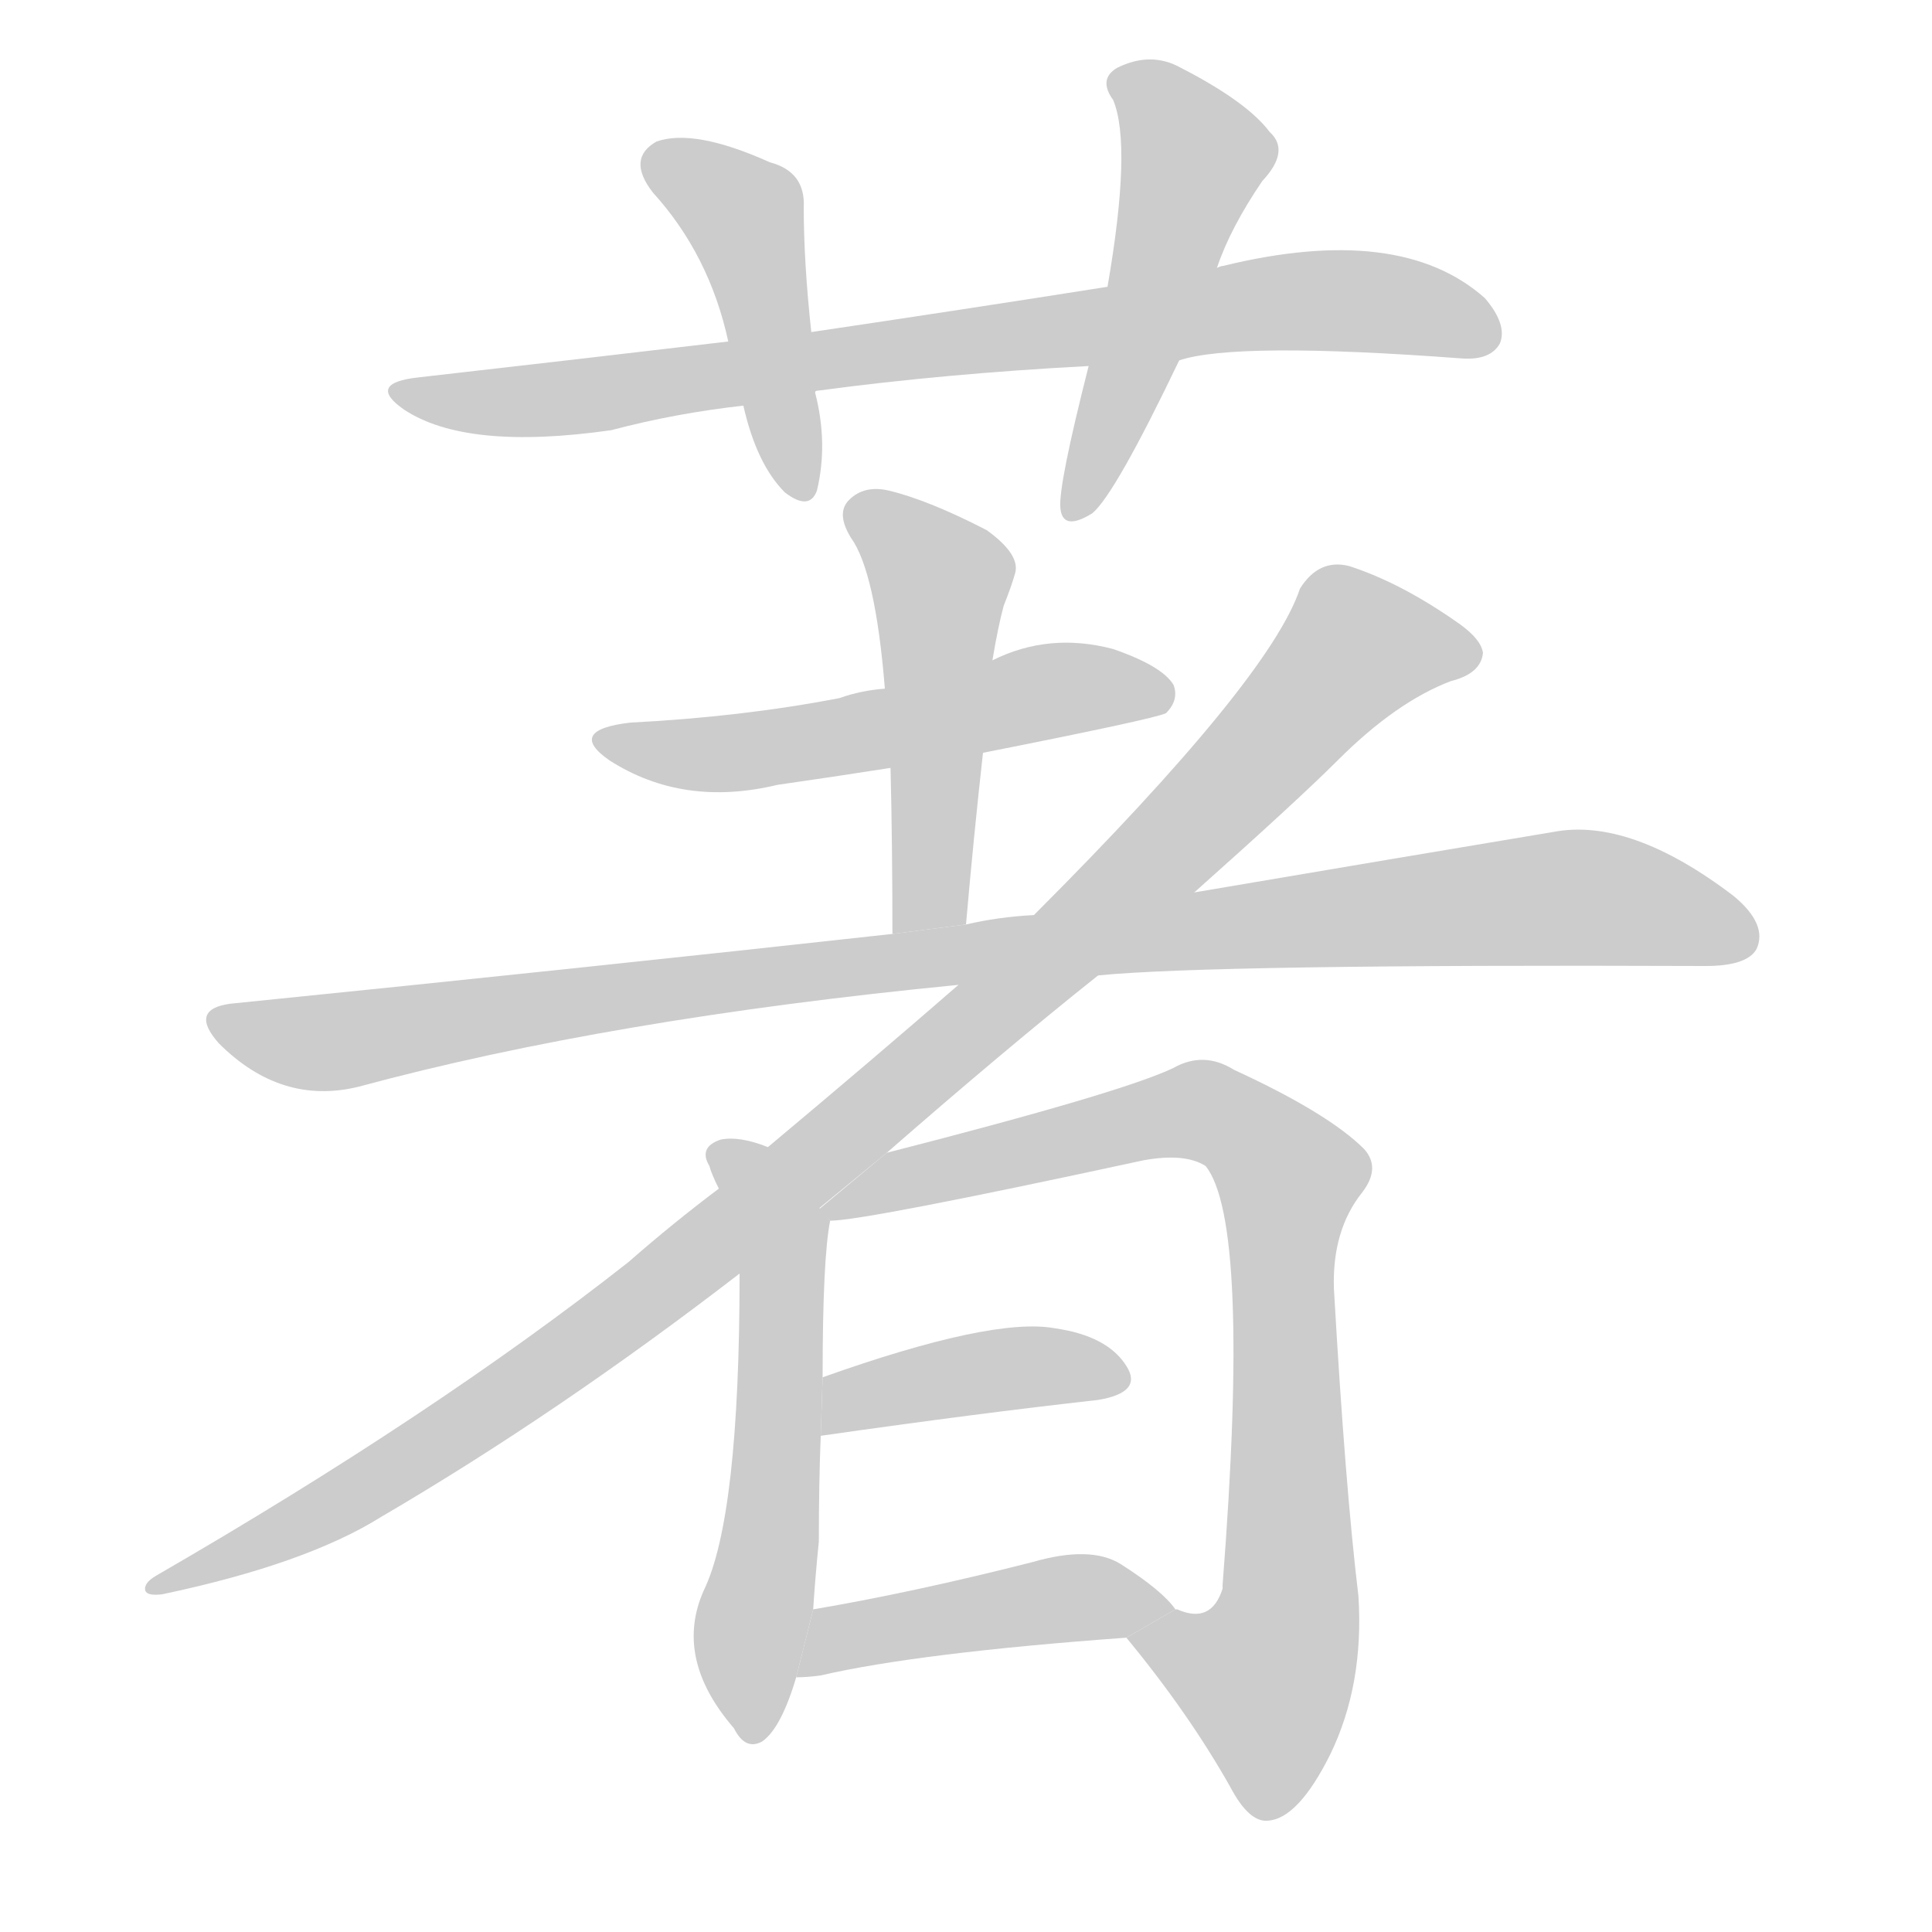
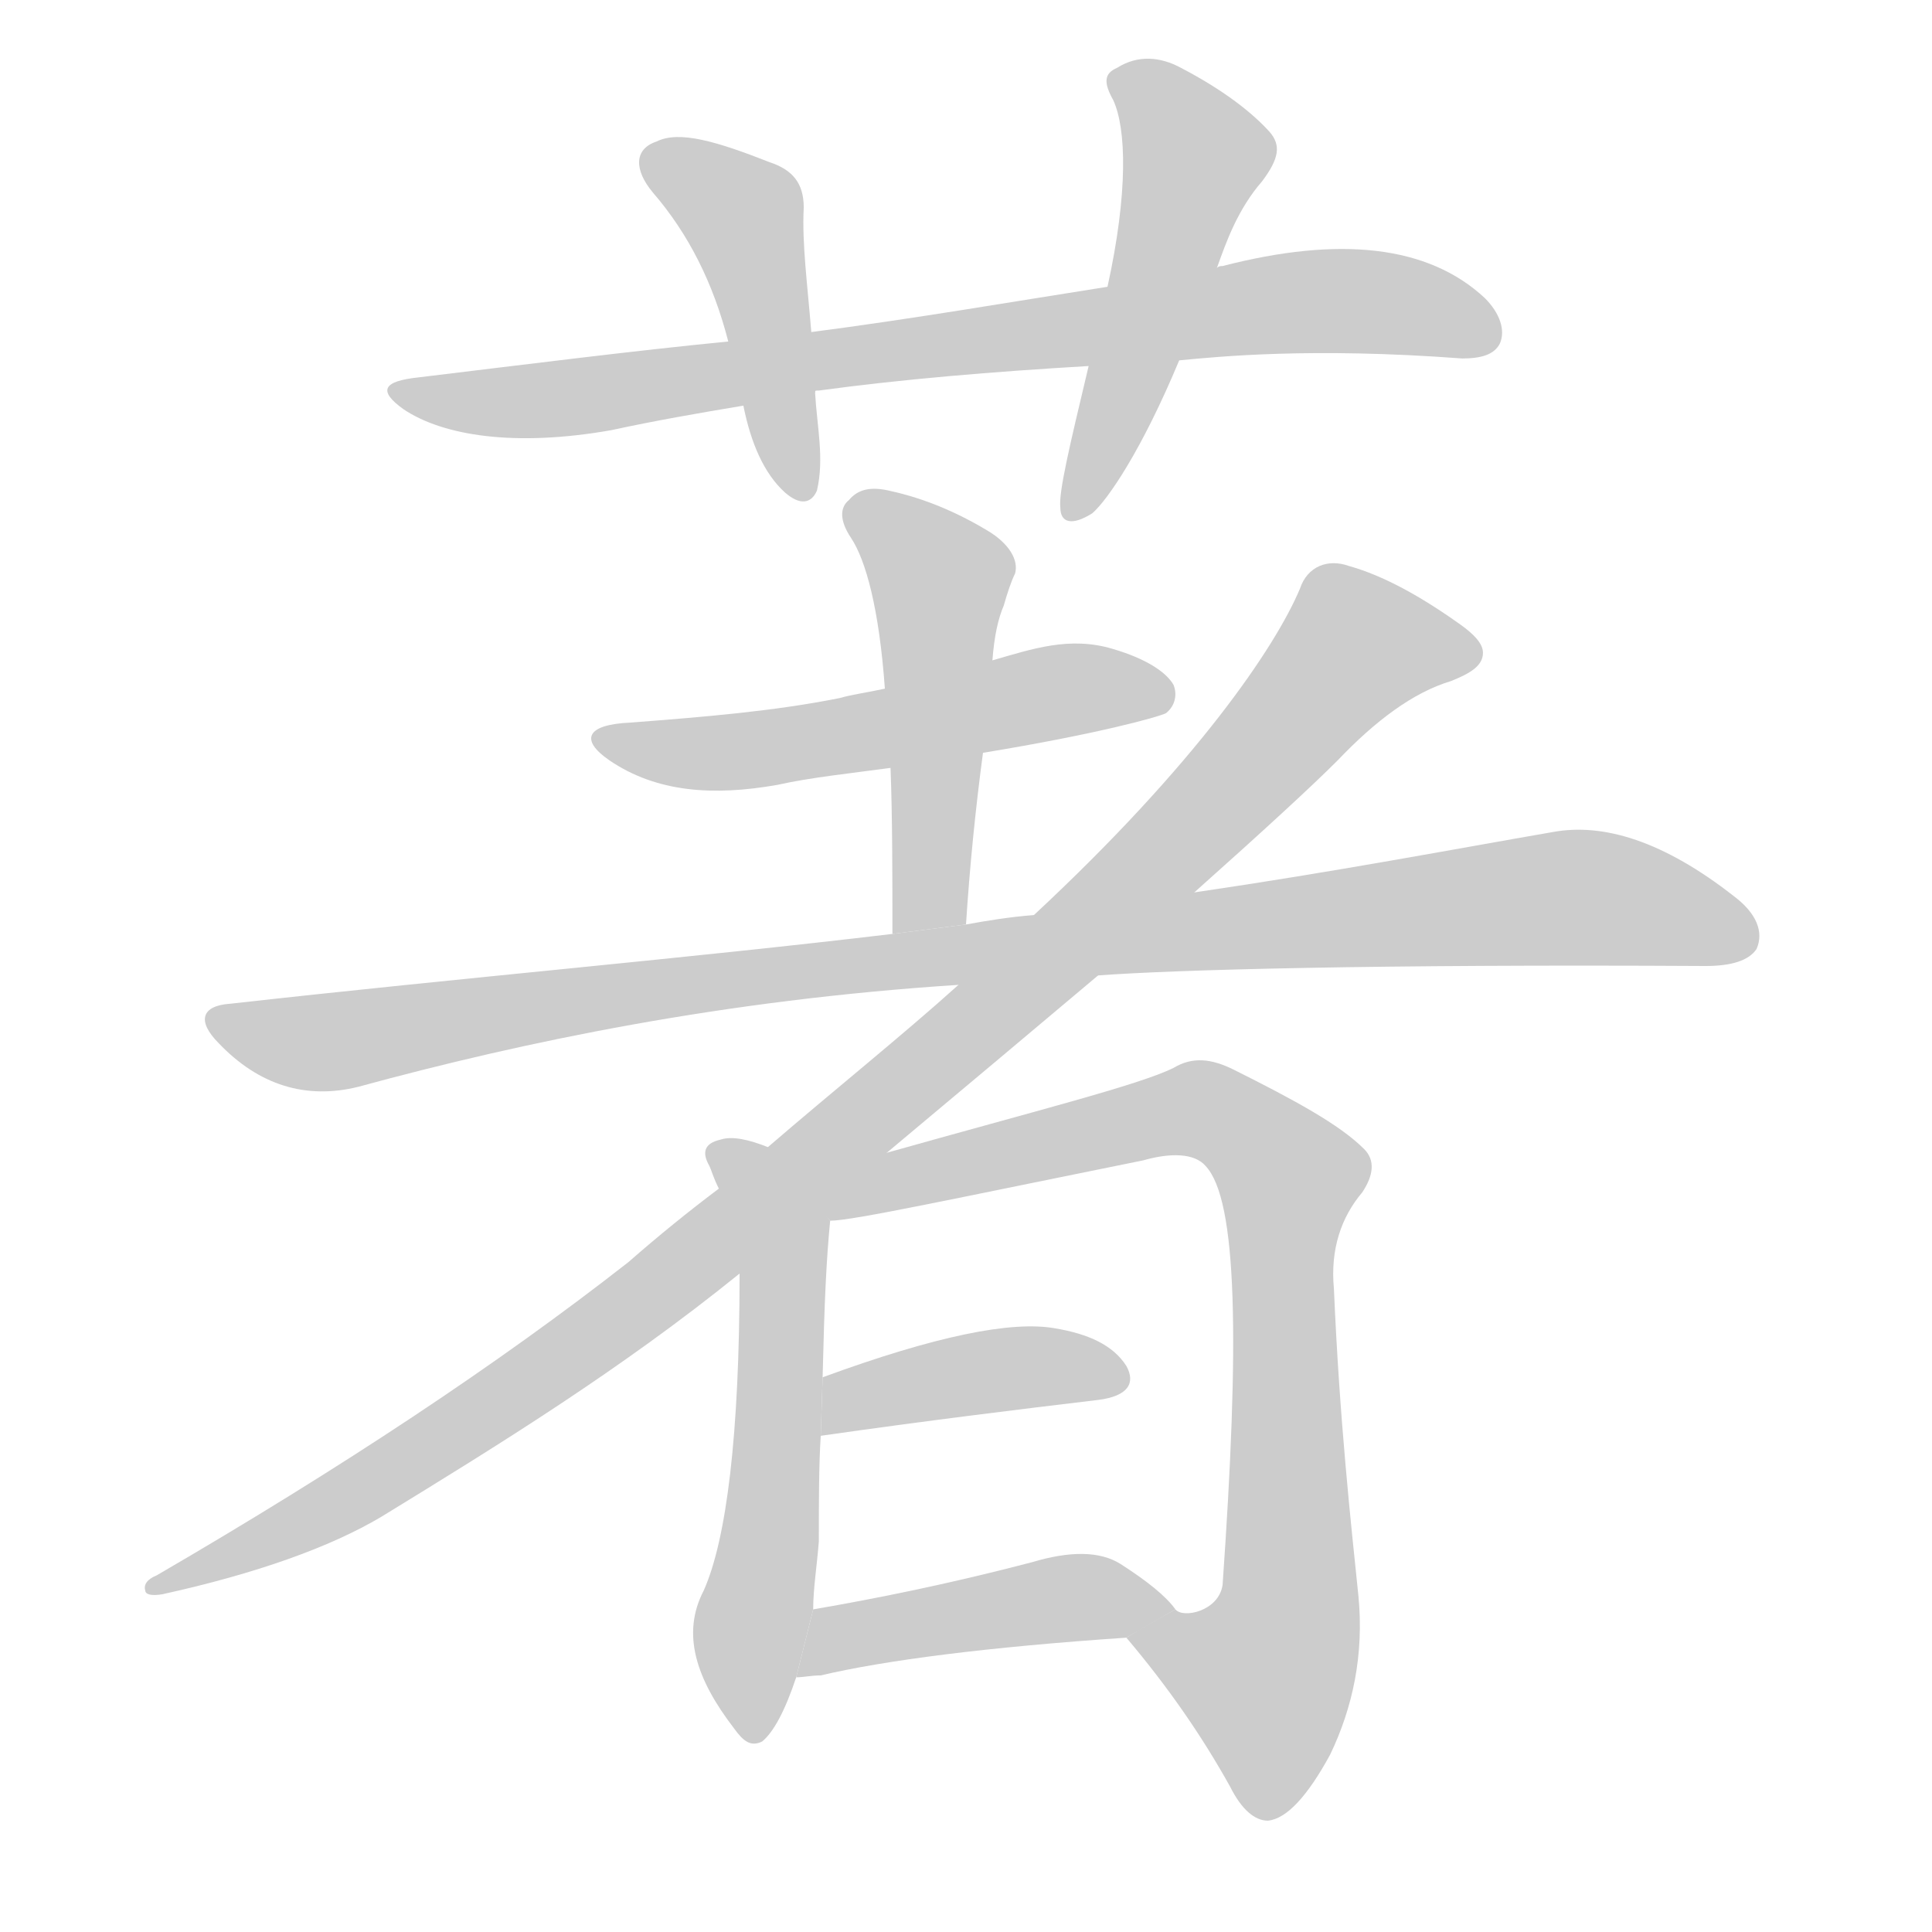
<svg xmlns="http://www.w3.org/2000/svg" xmlns:xlink="http://www.w3.org/1999/xlink" id="z33879" class="acjk" version="1.1" viewBox="0 0 1024 1024">
  <style>

@keyframes z33879k {
	from {
		stroke:#c00;
		stroke-dashoffset:3000;
	}
	75% {
		stroke:#c00;
		stroke-dashoffset:0;
	}
	to {
		stroke:#000;
	}
}
#z33879 path[clip-path] {
	animation:z33879k 1s linear both;
	stroke-dasharray:3000;
	stroke-width:128;
	stroke-linecap:round;
	fill:none;
}
#z33879 path[clip-path="url(#z33879c1)"] {animation-delay:1s;}
#z33879 path[clip-path="url(#z33879c2)"] {animation-delay:2s;}
#z33879 path[clip-path="url(#z33879c3)"] {animation-delay:3s;}
#z33879 path[clip-path="url(#z33879c4)"] {animation-delay:4s;}
#z33879 path[clip-path="url(#z33879c5)"] {animation-delay:5s;}
#z33879 path[clip-path="url(#z33879c6)"] {animation-delay:6s;}
#z33879 path[clip-path="url(#z33879c7)"] {animation-delay:7s;}
#z33879 path[clip-path="url(#z33879c8)"] {animation-delay:8s;}
#z33879 path[clip-path="url(#z33879c9)"] {animation-delay:9s;}
#z33879 path[clip-path="url(#z33879c10)"] {animation-delay:10s;}
#z33879 path[clip-path="url(#z33879c11)"] {animation-delay:11s;}
#z33879 path {fill:#ccc;}

</style>
-   <path id="z33879d1" d="M625 191Q655 181 775 190Q790 191 795 182Q799 172 787 158Q742 118 648 141Q647 141 645 142L587 152Q511 164 430 176L386 181Q310 190 222 200Q194 203 214 217Q247 239 324 228Q358 219 394 215L432 208Q432 207 434 207Q501 198 577 194L625 191 Z" />
-   <path id="z33879d2" d="M430 176Q426 139 426 110Q427 91 408 86Q368 68 348 75Q332 84 346 102Q376 135 386 181L394 215Q401 246 416 261Q429 271 433 260Q439 235 432 208L430 176 Z" />
-   <path id="z33879d3" d="M645 142Q652 121 669 96Q684 80 673 70Q661 54 626 36Q610 27 592 36Q582 42 590 53Q600 77 587 152L577 194Q561 257 562 269Q563 282 579 272Q591 262 625 191L645 142 Z" />
-   <path id="z33879d4" d="M521 399Q612 381 618 378Q625 371 622 363Q616 353 590 344Q556 335 526 350L469 365Q456 366 445 370Q393 380 334 383Q300 387 323 403Q362 428 412 416Q440 412 472 407L521 399 Z" />
-   <path id="z33879d5" d="M512 490Q516 444 521 399L526 350Q529 332 532 321Q536 311 538 304Q541 294 523 281Q492 265 471 260Q458 257 450 265Q443 272 451 285Q464 303 469 365L472 407Q473 447 473 495L512 490 Z" />
-   <path id="z33879d6" d="M582 517Q642 511 904 512Q926 512 931 503Q937 490 919 475Q864 433 823 441Q745 454 633 473L548 485Q529 486 512 490L473 495Q310 513 122 532Q100 535 116 553Q149 586 190 576Q323 540 508 522L582 517 Z" />
-   <path id="z33879d7" d="M470 611Q533 556 582 517L633 473Q688 424 709 403Q740 372 769 361Q785 357 786 346Q785 339 774 331Q743 309 715 300Q699 296 689 312Q673 360 548 485L508 522Q462 562 407 608L381 630Q357 648 333 669Q230 750 83 835Q76 839 77 843Q78 846 86 845Q162 829 202 804Q296 749 392 675L470 611 Z" />
-   <path id="z33879d8" d="M407 608Q392 602 382 604Q370 608 376 618Q377 622 381 630L392 675Q392 804 373 843Q357 879 389 916Q395 928 404 923Q414 916 422 889L431 853Q432 837 434 817Q434 786 435 761L436 730Q436 667 440 647L407 608 Z" />
-   <path id="z33879d9" d="M597 868Q630 908 652 947Q662 966 672 965Q688 964 705 930Q723 893 720 846Q713 788 707 683Q706 652 722 632Q732 619 723 609Q704 590 654 567Q638 557 622 566Q595 579 470 611L434 641L440 647Q458 647 606 615Q628 611 639 618Q663 648 648 840L648 842Q642 861 624 853L623 853L597 868 Z" />
-   <path id="z33879d10" d="M435 761Q519 749 582 742Q606 738 597 724Q587 708 559 704Q526 698 436 730L435 761 Z" />
-   <path id="z33879d11" d="M422 889Q428 889 435 888Q487 876 597 868L623 853Q616 843 594 829Q578 819 547 828Q484 844 431 853L422 889 Z" />
+   <path id="z33879d1" d="M625 191C646 189 695 184 775 190C785 190 792 188 795 182C798 175 795 166 787 158C757 130 710 125 648 141C647 141 646 141 645 142L587 152C536 160 484 169 430 176L386 181C335 186 280 193 222 200C203 202 200 207 214 217C235 231 273 237 324 228C347 223 370 219 394 215L432 208C432 207 432 207 434 207C478 201 526 197 577 194 Z" />
+   <path id="z33879d2" d="M430 176C428 151 425 129 426 110C426 97 420 90 408 86C380 75 360 69 348 75C336 79 336 90 346 102C365 124 378 150 386 181L394 215C398 235 405 251 416 261C424 268 430 267 433 260C437 243 433 226 432 208 Z" />
+   <path id="z33879d3" d="M645 142C650 128 656 111 669 96C678 84 679 77 673 70C664 60 649 48 626 36C615 30 603 29 592 36C585 39 585 44 590 53C597 68 598 102 587 152L577 194C567 236 561 261 562 269C562 277 568 279 579 272C587 265 605 239 625 191 Z" />
+   <path id="z33879d4" d="M521 399C582 389 614 380 618 378C623 374 624 368 622 363C618 356 607 349 590 344C567 337 547 344 526 350L469 365C460 367 452 368 445 370C410 377 373 380 334 383C311 384 307 392 323 403C348 420 378 422 412 416C430 412 450 410 472 407 Z" />
+   <path id="z33879d5" d="M512 490C514 459 517 429 521 399L526 350C527 337 529 328 532 321C534 314 536 308 538 304C540 297 535 288 523 281C503 269 485 263 471 260C462 258 455 259 450 265C445 269 445 276 451 285C459 297 466 323 469 365L472 407C473 433 473 463 473 495 Z" />
+   <path id="z33879d6" d="M582 517C622 514 729 511 904 512C918 512 927 509 931 503C935 494 931 484 919 475C882 446 850 436 823 441C771 450 708 462 633 473L548 485C535 486 523 488 512 490L473 495C364 508 247 518 122 532C107 533 104 541 116 553C137 575 162 583 190 576C278 552 384 530 508 522 Z" />
+   <path id="z33879d7" d="M470 611C513 575 550 544 582 517L633 473C670 440 695 417 709 403C729 382 749 367 769 361C779 357 786 353 786 346C786 341 781 336 774 331C753 316 733 305 715 300C704 296 693 300 689 312C676 343 634 405 548 485L508 522C478 549 443 577 407 608L381 630C365 642 349 655 333 669C264 723 181 778 83 835C78 837 76 840 77 843C77 845 80 846 86 845C136 834 175 820 202 804C264 766 329 726 392 675 Z" />
+   <path id="z33879d8" d="M407 608C397 604 388 602 382 604C373 606 372 611 376 618C377 620 378 624 381 630L392 675C392 761 385 816 373 843C361 866 369 890 389 916C394 923 398 926 404 923C410 918 416 907 422 889L431 853C431 842 433 830 434 817C434 796 434 777 435 761L436 730C437 688 438 668 440 647 Z" />
+   <path id="z33879d9" d="M597 868C619 894 637 920 652 947C658 959 665 965 672 965C682 964 693 952 705 930C717 905 723 877 720 846C716 807 710 753 707 683C705 662 711 645 722 632C728 623 729 615 723 609C710 596 686 583 654 567C642 561 632 560 622 566C604 575 548 589 470 611C458 614 418 610 407 608L434 641L440 647C452 647 507 635 606 615C620 611 633 611 639 618C656 636 657 712 648 840C646 854 627 858 623 853C614 858 605 863 597 868 Z" />
+   <path id="z33879d10" d="M435 761C491 753 540 747 582 742C598 740 602 733 597 724C590 713 577 707 559 704C536 700 496 708 436 730 Z" />
+   <path id="z33879d11" d="M422 889C426 889 430 888 435 888C469 880 523 873 597 868L623 853C618 846 608 838 594 829C583 822 567 822 547 828C505 839 466 847 431 853 Z" />
  <defs>
    <clipPath id="z33879c1">
      <use xlink:href="#z33879d1" />
    </clipPath>
    <clipPath id="z33879c2">
      <use xlink:href="#z33879d2" />
    </clipPath>
    <clipPath id="z33879c3">
      <use xlink:href="#z33879d3" />
    </clipPath>
    <clipPath id="z33879c4">
      <use xlink:href="#z33879d4" />
    </clipPath>
    <clipPath id="z33879c5">
      <use xlink:href="#z33879d5" />
    </clipPath>
    <clipPath id="z33879c6">
      <use xlink:href="#z33879d6" />
    </clipPath>
    <clipPath id="z33879c7">
      <use xlink:href="#z33879d7" />
    </clipPath>
    <clipPath id="z33879c8">
      <use xlink:href="#z33879d8" />
    </clipPath>
    <clipPath id="z33879c9">
      <use xlink:href="#z33879d9" />
    </clipPath>
    <clipPath id="z33879c10">
      <use xlink:href="#z33879d10" />
    </clipPath>
    <clipPath id="z33879c11">
      <use xlink:href="#z33879d11" />
    </clipPath>
  </defs>
  <path pathLength="2999" clip-path="url(#z33879c1)" d="M215 208L701 159L792 178" />
  <path pathLength="2999" clip-path="url(#z33879c2)" d="M345 85L395 114L424 261" />
  <path pathLength="2999" clip-path="url(#z33879c3)" d="M594 41L635 82L569 268" />
  <path pathLength="2999" clip-path="url(#z33879c4)" d="M322 392L614 367" />
  <path pathLength="2999" clip-path="url(#z33879c5)" d="M454 267L500 307L484 491" />
  <path pathLength="2999" clip-path="url(#z33879c6)" d="M114 541L168 553L831 476L928 493" />
  <path pathLength="2999" clip-path="url(#z33879c7)" d="M778 344L709 347L614 455L353 679L86 839" />
  <path pathLength="2999" clip-path="url(#z33879c8)" d="M382 610L415 665L399 917" />
-   <path pathLength="2999" clip-path="url(#z33879c9)" d="M441 640L630 588L680 616L681 869L658 912L604 876" />
+   <path pathLength="2999" clip-path="url(#z33879c9)" d="M441 640L630 588L680 616L681 869L658 912L604 870" />
  <path pathLength="2999" clip-path="url(#z33879c10)" d="M439 753L594 727" />
  <path pathLength="2999" clip-path="url(#z33879c11)" d="M427 883L617 849" />
</svg>
